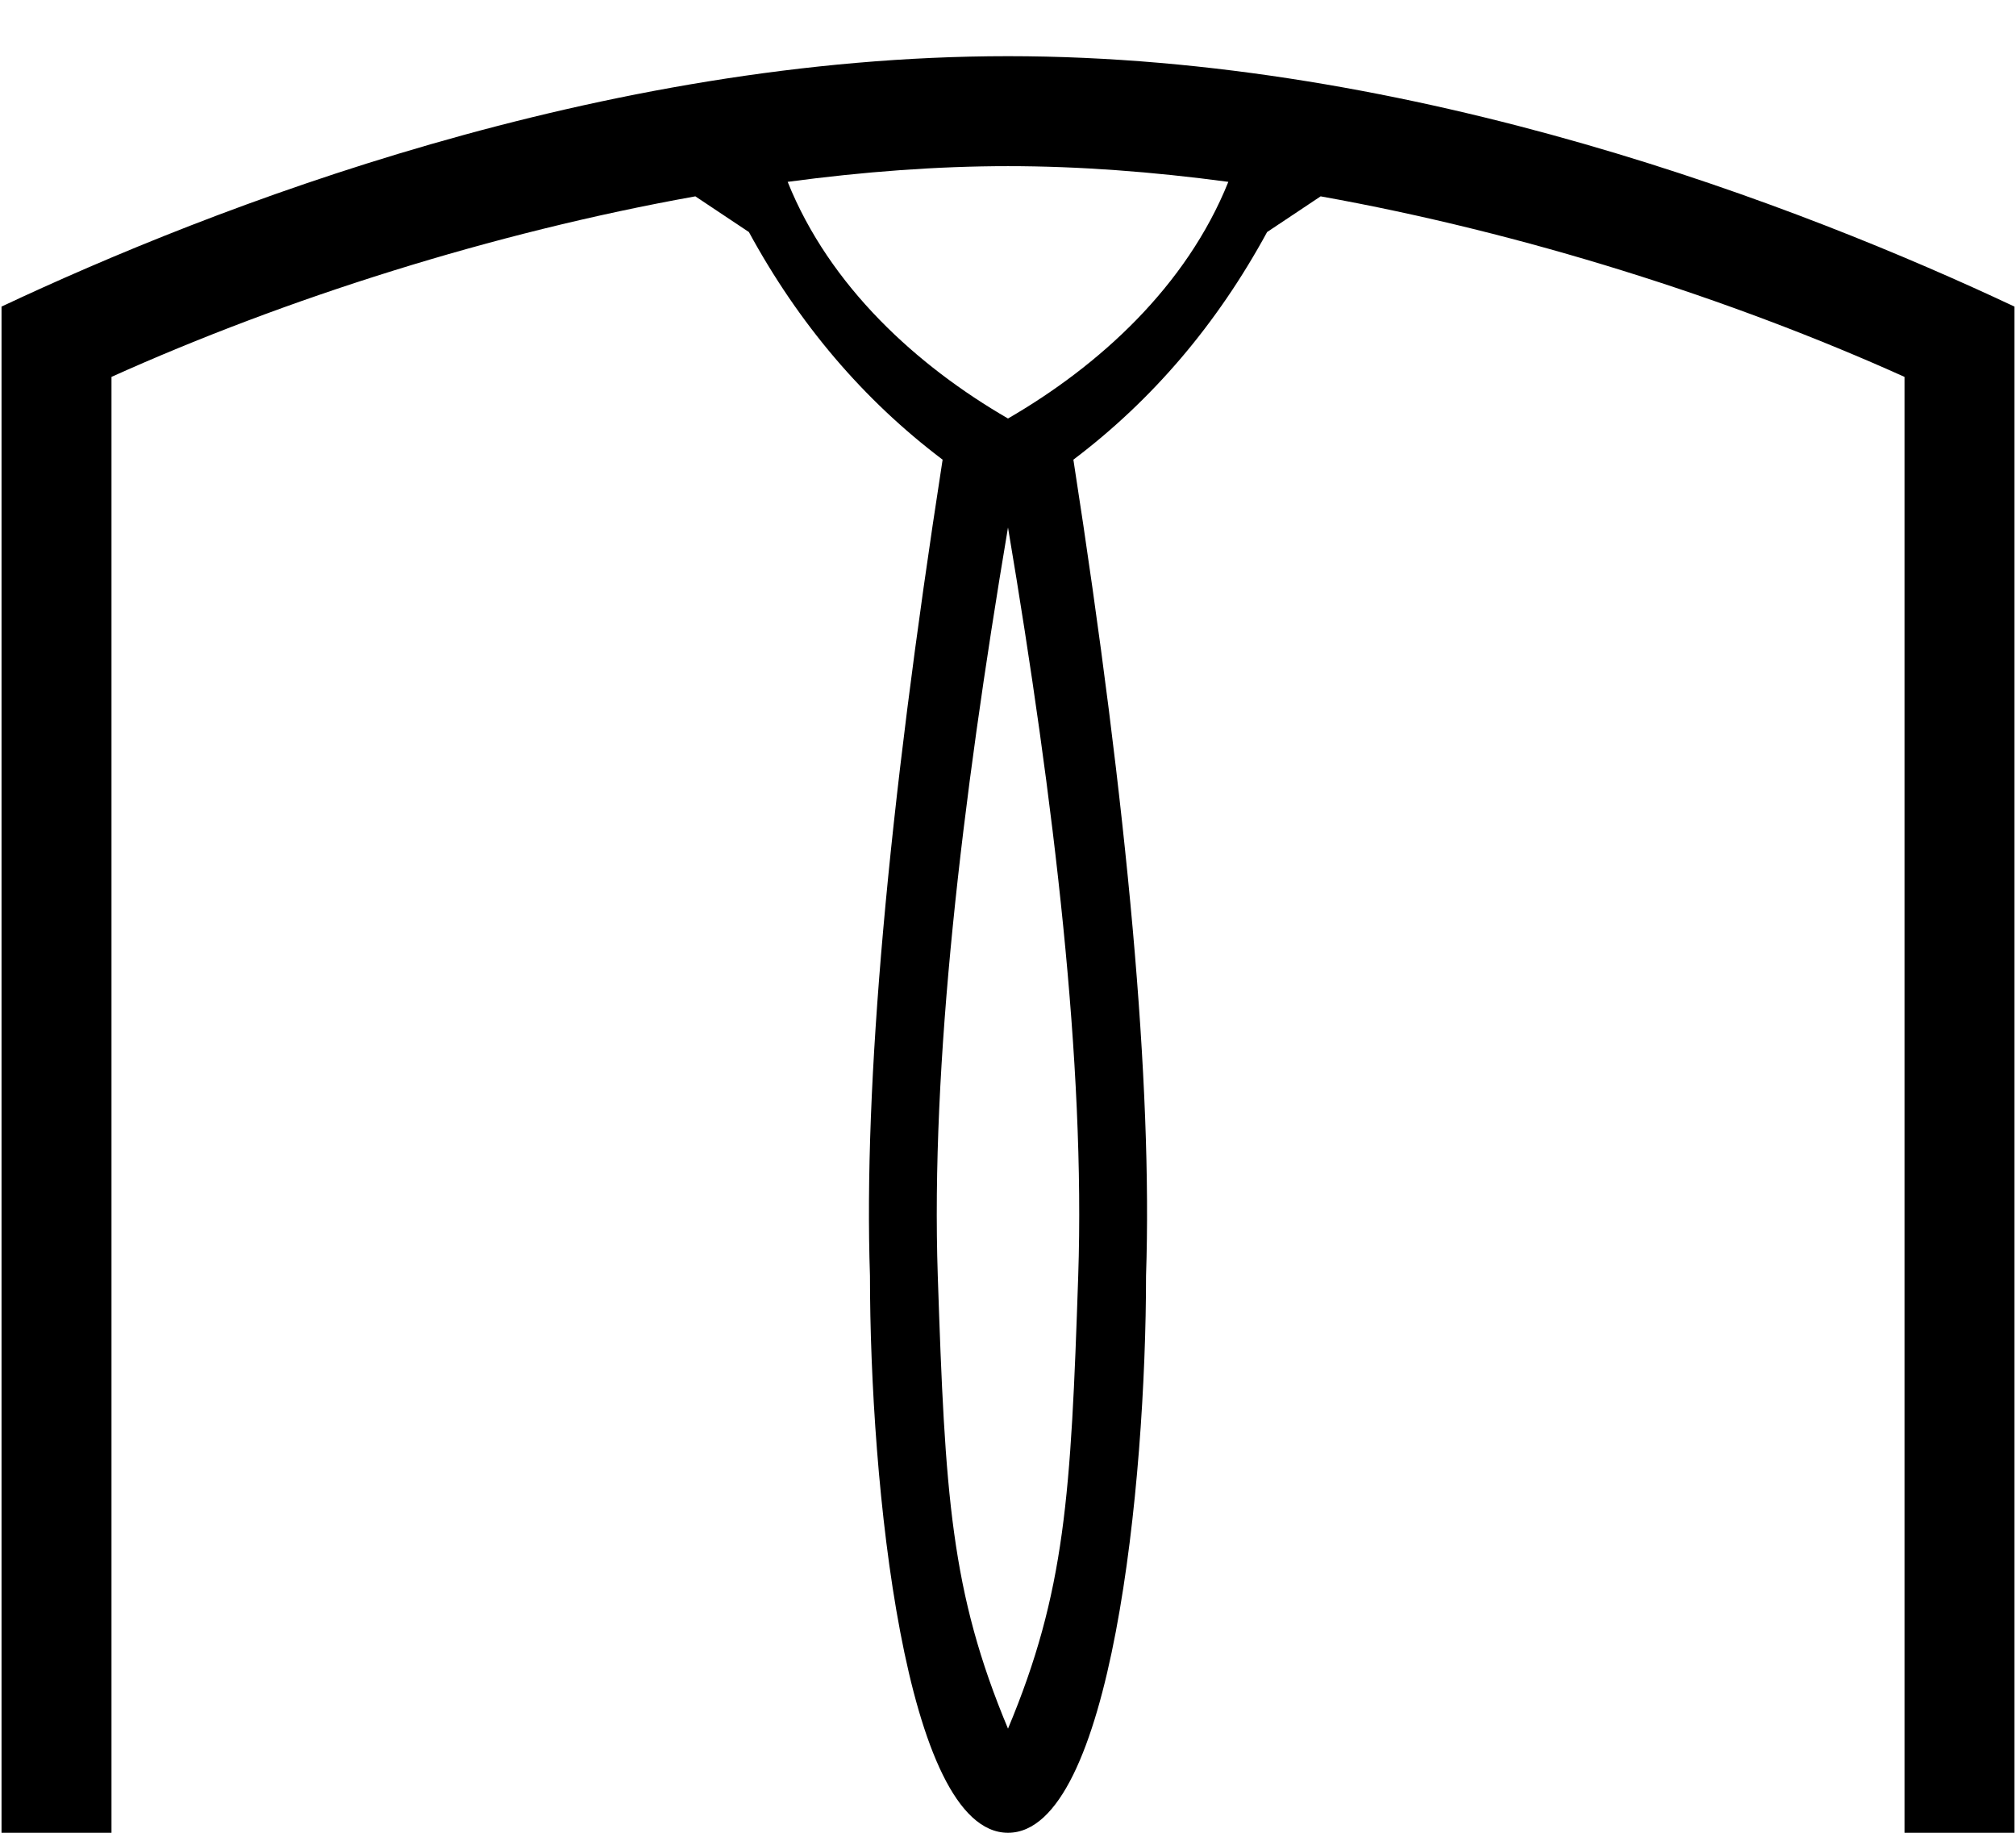
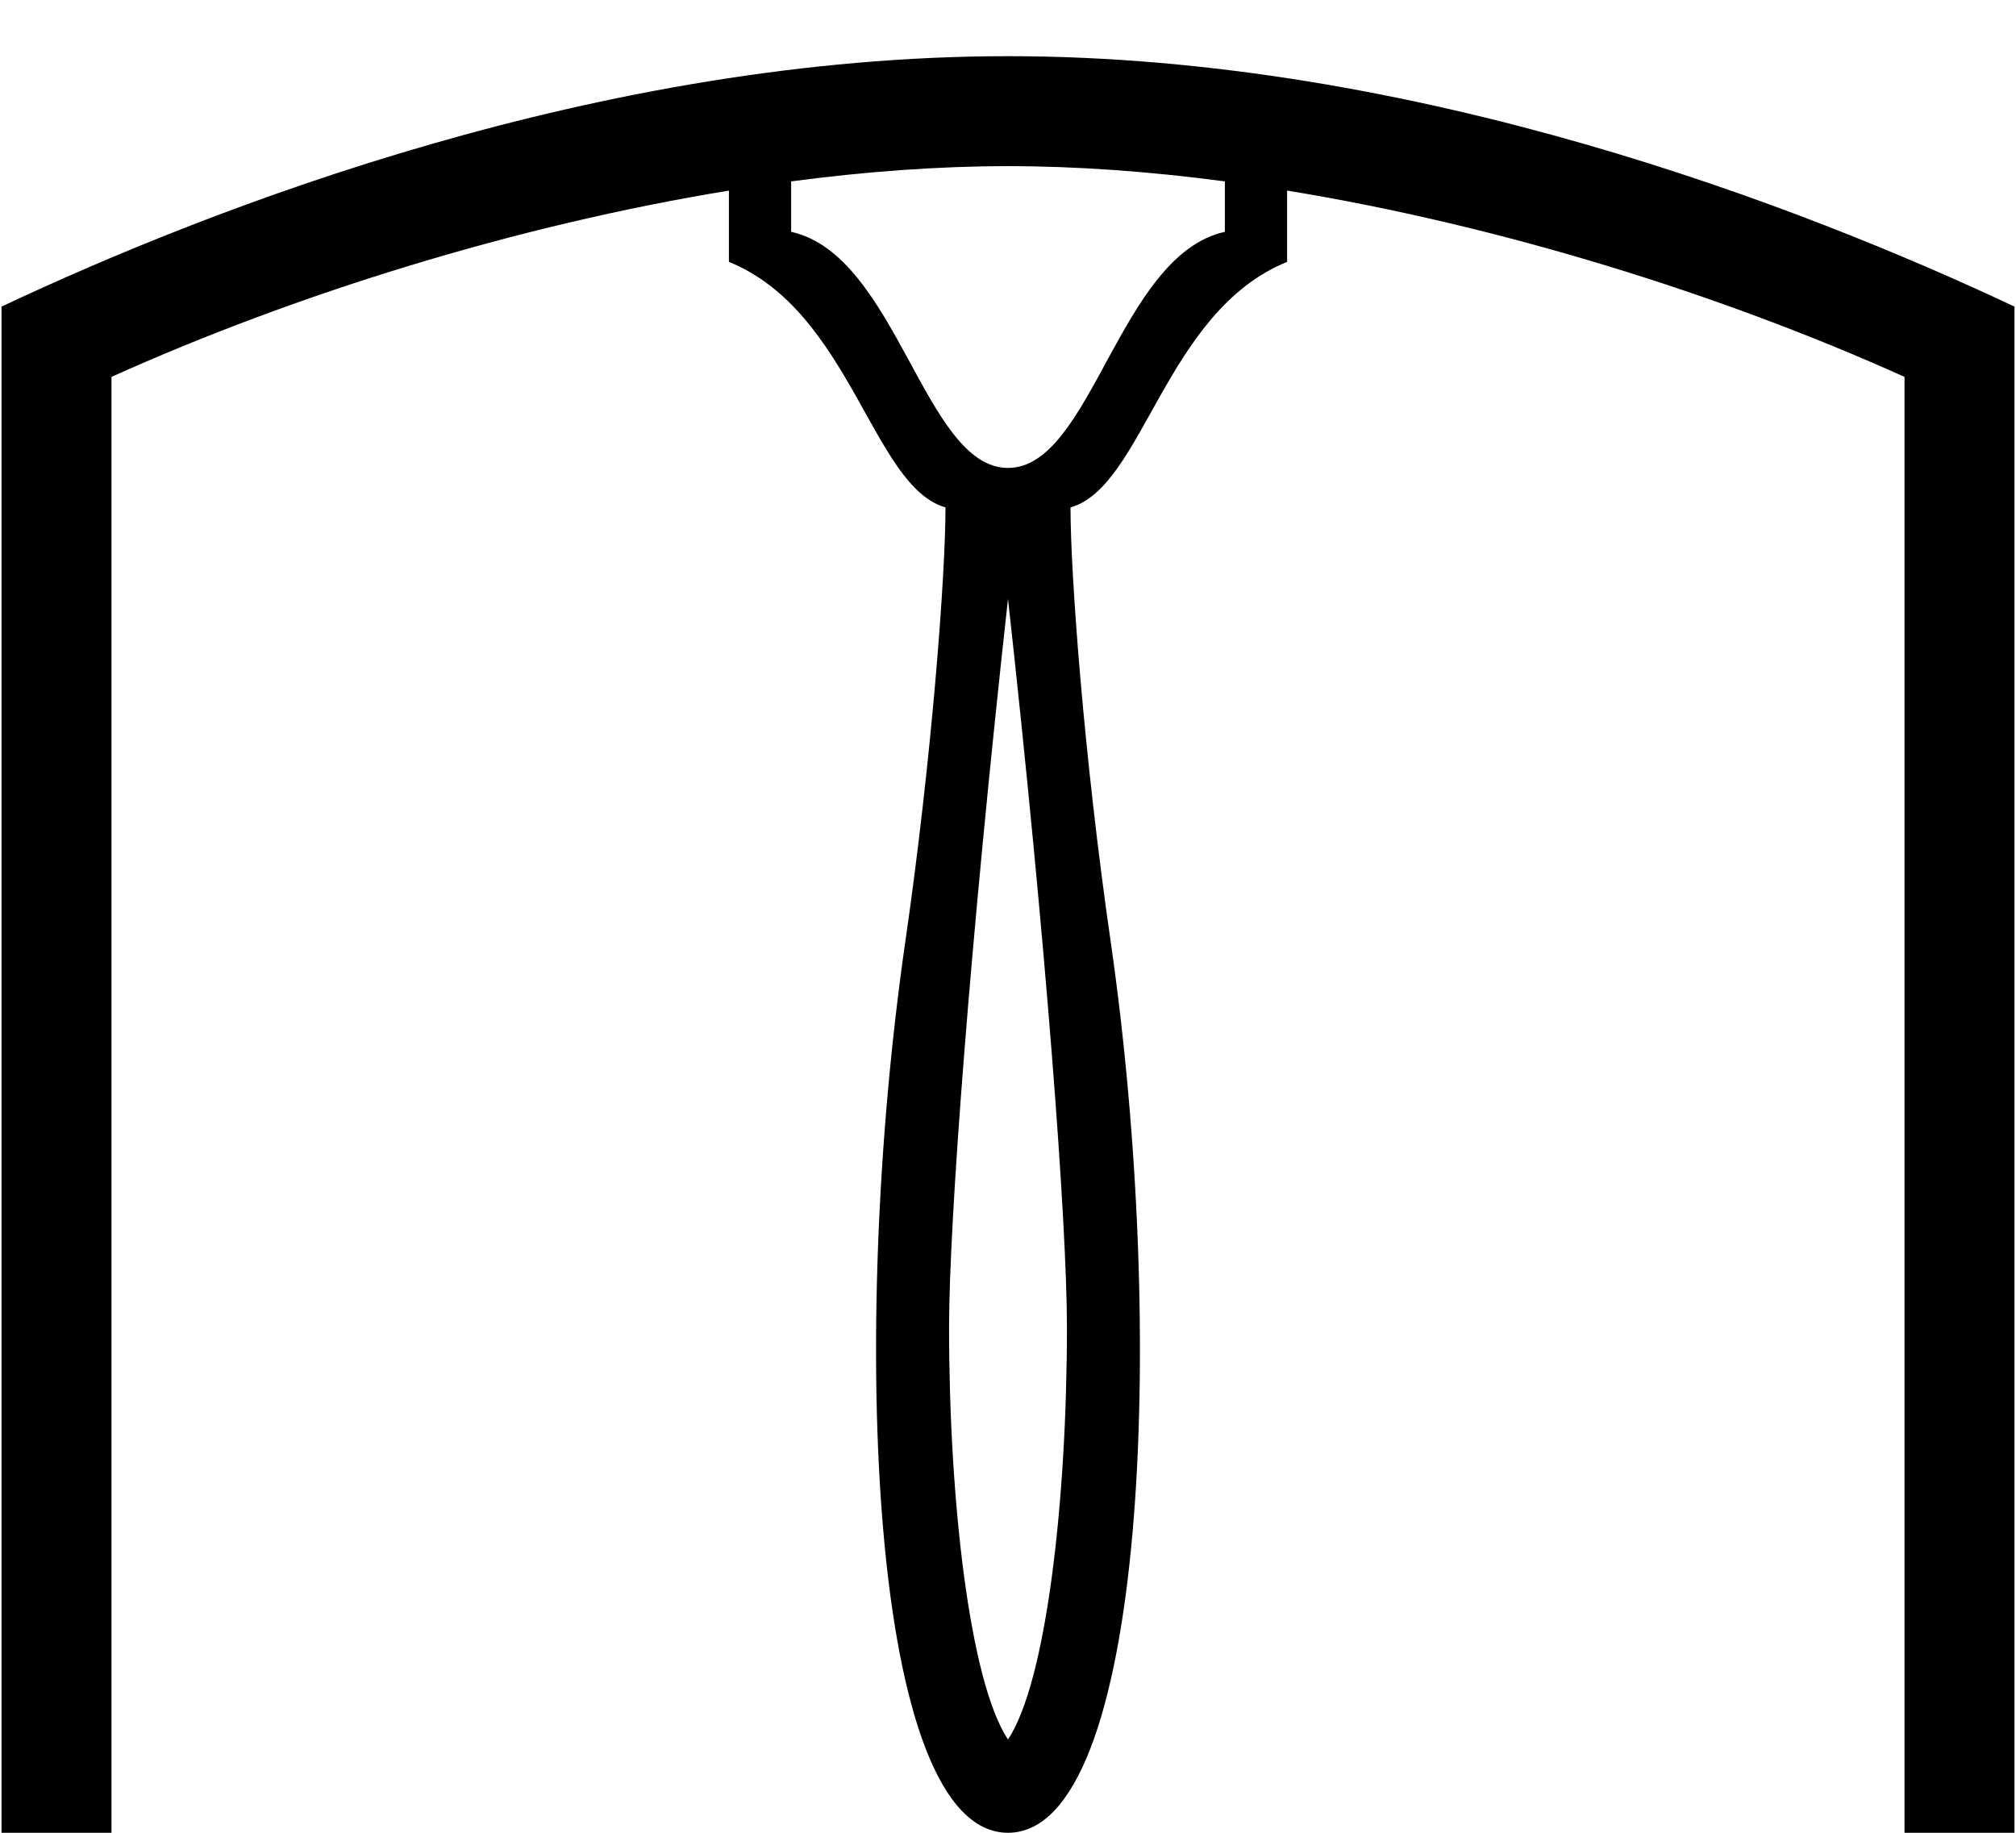
<svg xmlns="http://www.w3.org/2000/svg" width="1100" height="1000" version="1.1" id="svg1">
  <defs id="defs1" />
-   <path id="path2" style="baseline-shift:baseline;display:inline;overflow:visible;opacity:1;vector-effect:none;fill:#000000;enable-background:accumulate;stop-color:#000000;stop-opacity:1" d="m 550,30.652 c -222.643,0 -434.442,82.646 -549.168,136.627 V 1000 H 60.832 V 205.637 C 155.695,162.883 268.922,126.929 379.414,107.129 h 0.002 l 29.199,19.469 c 27.307,50.211 62.546,91.612 105.709,124.205 C 484.374,443.717 471.16,592.149 474.684,696.094 474.684,808.52 493.513,1000 550,1000 c 56.487,0 75.316,-191.48 75.316,-303.906 3.524,-103.945 -9.69,-252.376 -39.641,-445.291 43.163,-32.593 78.402,-73.994 105.709,-124.205 l 29.199,-19.469 h 0.002 c 110.492,19.8 223.72,55.754 318.582,98.508 V 1000 h 60 V 167.279 C 983.251,112.738 771.888,30.652 550,30.652 Z m 0,60 c 38.459,0 78.914,3.026 120.223,8.568 C 647.296,156.302 599.72,199.557 550,228.342 500.28,199.557 452.704,156.302 429.777,99.221 471.086,93.678 511.541,90.652 550,90.652 Z m 0,197.148 c 25.388,150.911 42.167,293.104 38.318,408.293 C 584.32,815.779 581.254,868.518 550,943.182 518.746,868.518 515.68,815.779 511.682,696.094 507.833,580.905 524.612,438.711 550,287.801 Z" />
+   <path id="path2" style="baseline-shift:baseline;display:inline;overflow:visible;opacity:1;vector-effect:none;fill:#000000;enable-background:accumulate;stop-color:#000000;stop-opacity:1" d="m 550,30.652 c -222.643,0 -434.442,82.646 -549.168,136.627 V 1000 H 60.832 V 205.637 C 160.941,160.519 281.502,122.974 397.717,103.994 v 38.891 c 66.648,27.05 78.269,122.684 118.178,133.961 -10e-6,36.537 -7.31,135.85 -21.928,236.979 C 463.129,727.207 474.498,1000 550,1000 625.502,1000 636.871,727.207 606.033,513.824 591.416,412.696 584.105,313.382 584.105,276.846 624.014,265.569 635.635,169.935 702.283,142.885 v -38.891 c 116.215,18.979 236.776,56.525 336.885,101.643 V 1000 h 60 V 167.279 C 983.251,112.738 771.888,30.652 550,30.652 Z m 0,60 c 37.871,0 77.678,2.932 118.33,8.314 V 126.49 C 610.619,139.17 595.641,255.316 550,255.316 c -45.641,0 -60.619,-116.147 -118.33,-128.826 V 98.967 C 472.322,93.585 512.129,90.652 550,90.652 Z m 0,236.105 c 20.789,187.903 32.159,340.71 32.158,397.477 C 582.157,819.493 570.789,917.792 550,949.109 529.211,917.792 517.843,819.493 517.842,724.234 517.841,667.468 529.211,514.66 550,326.758 Z" />
</svg>
